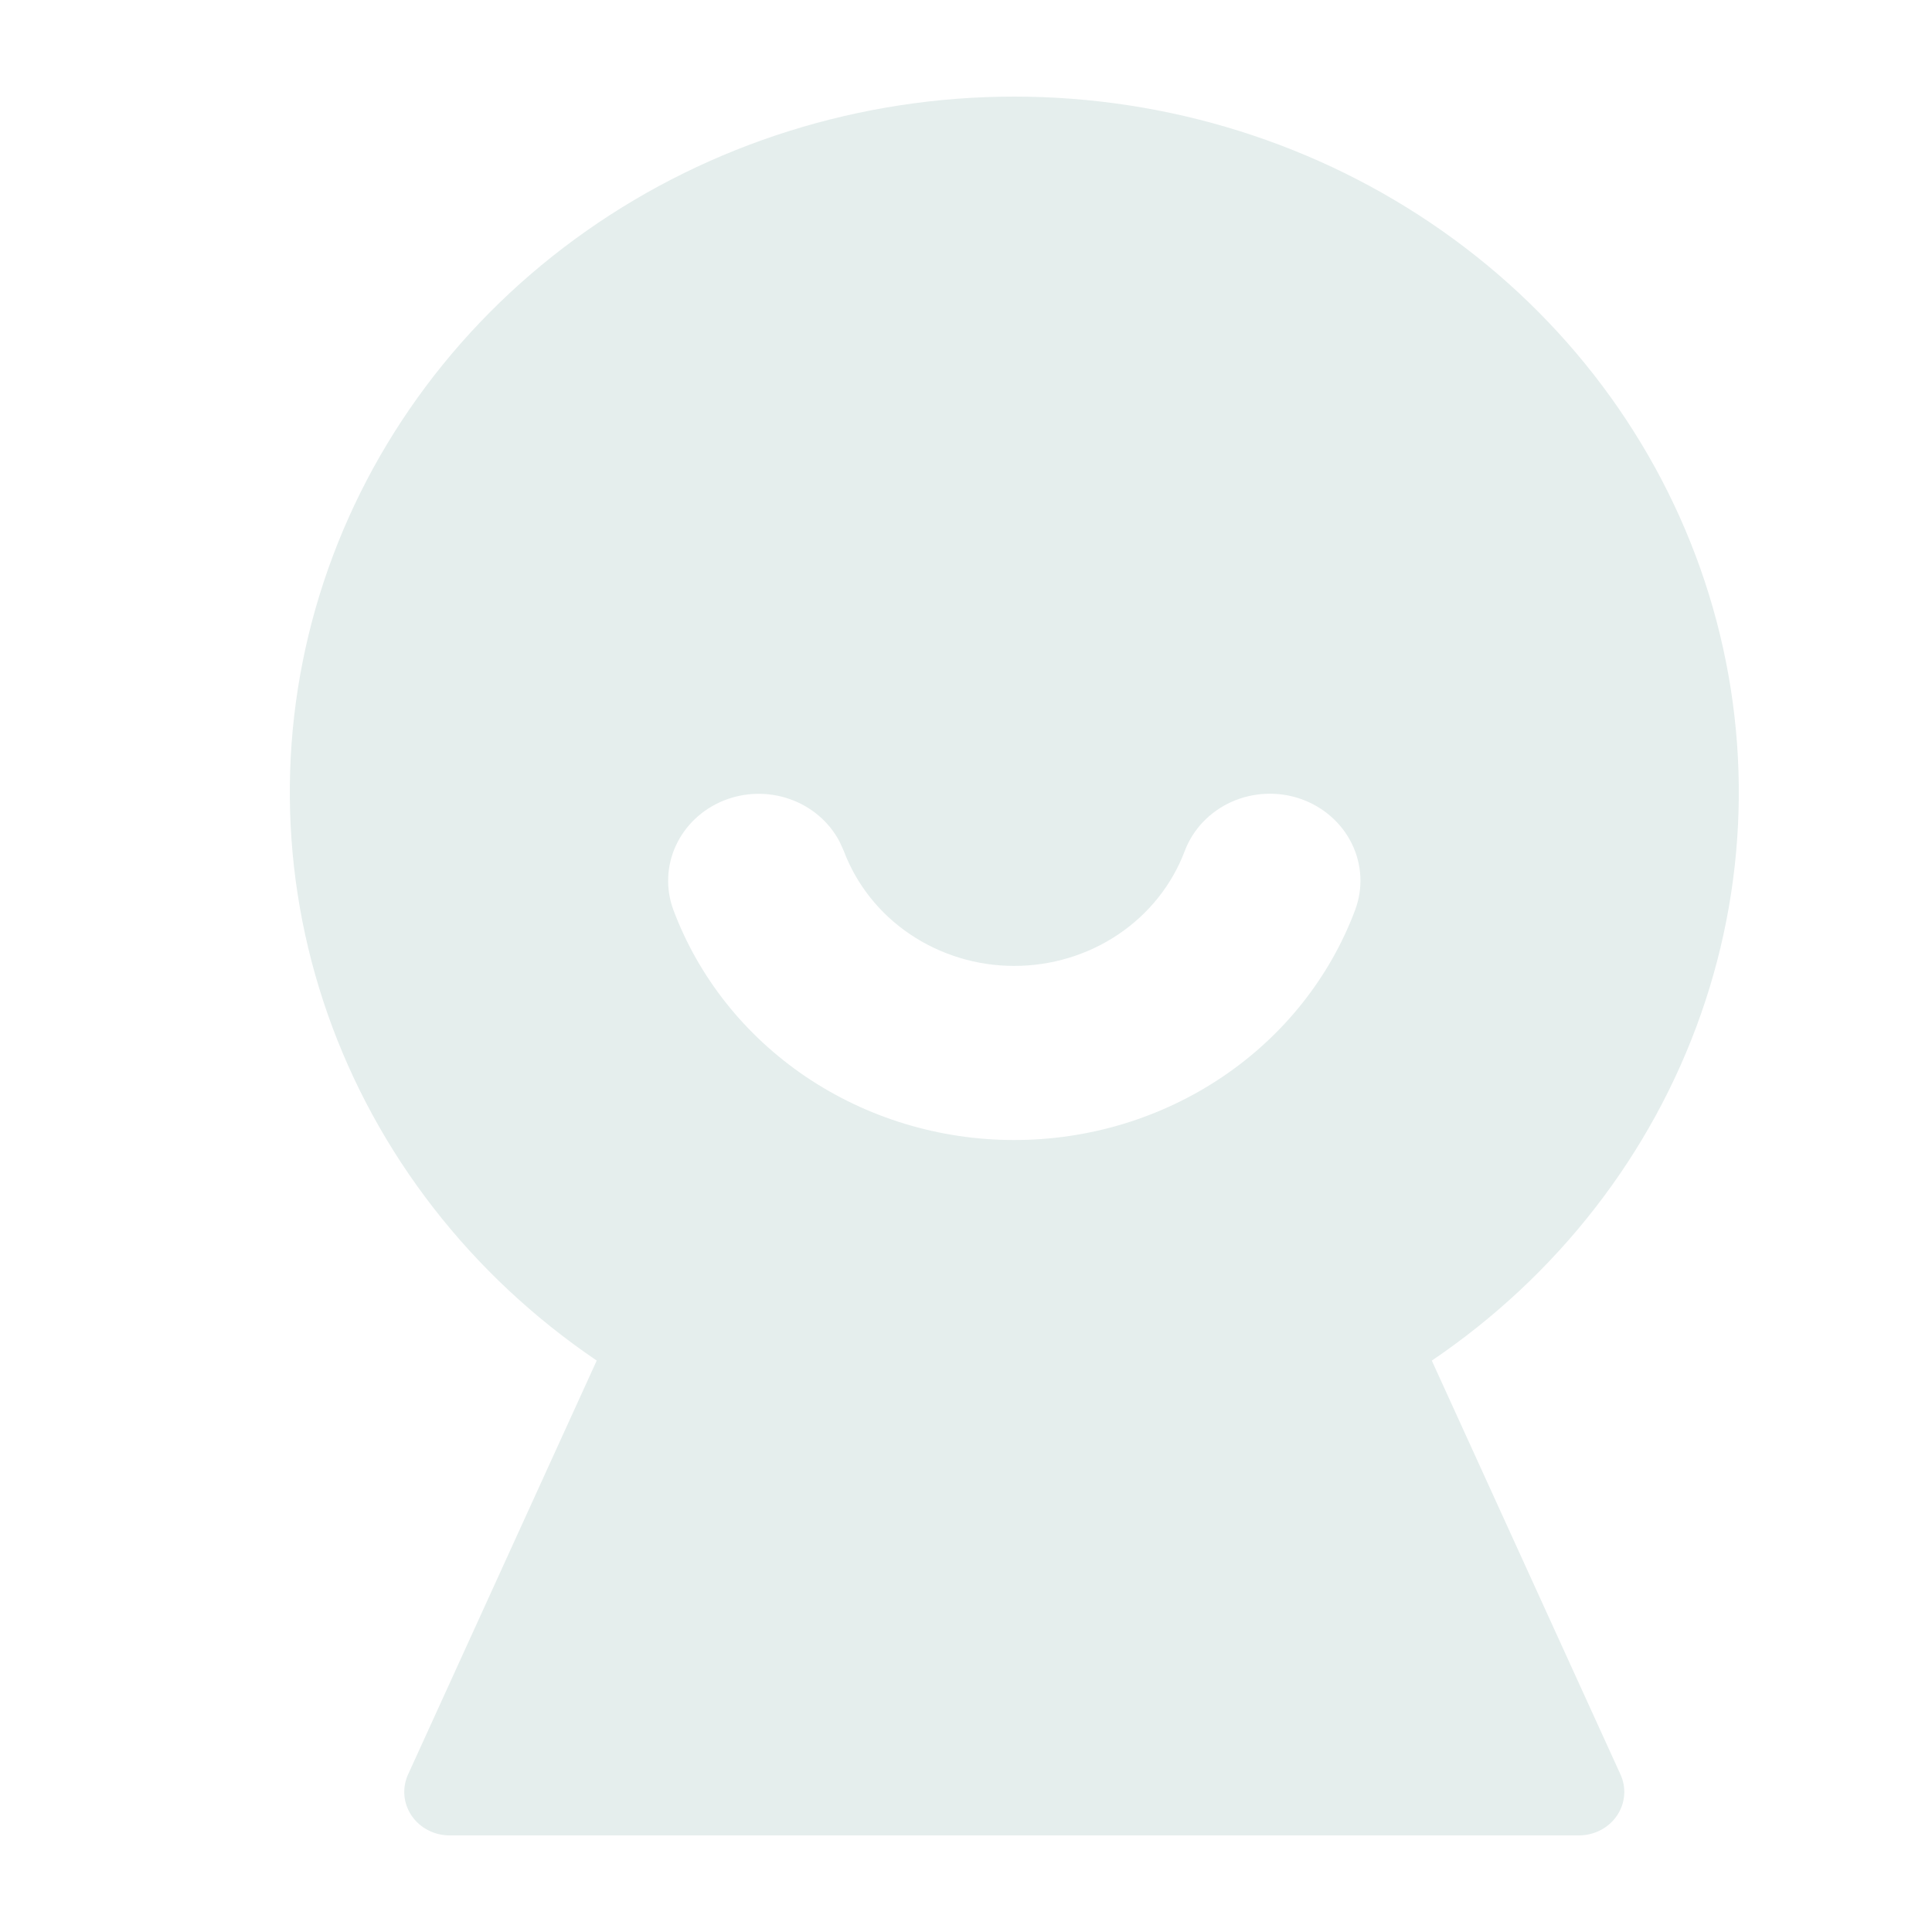
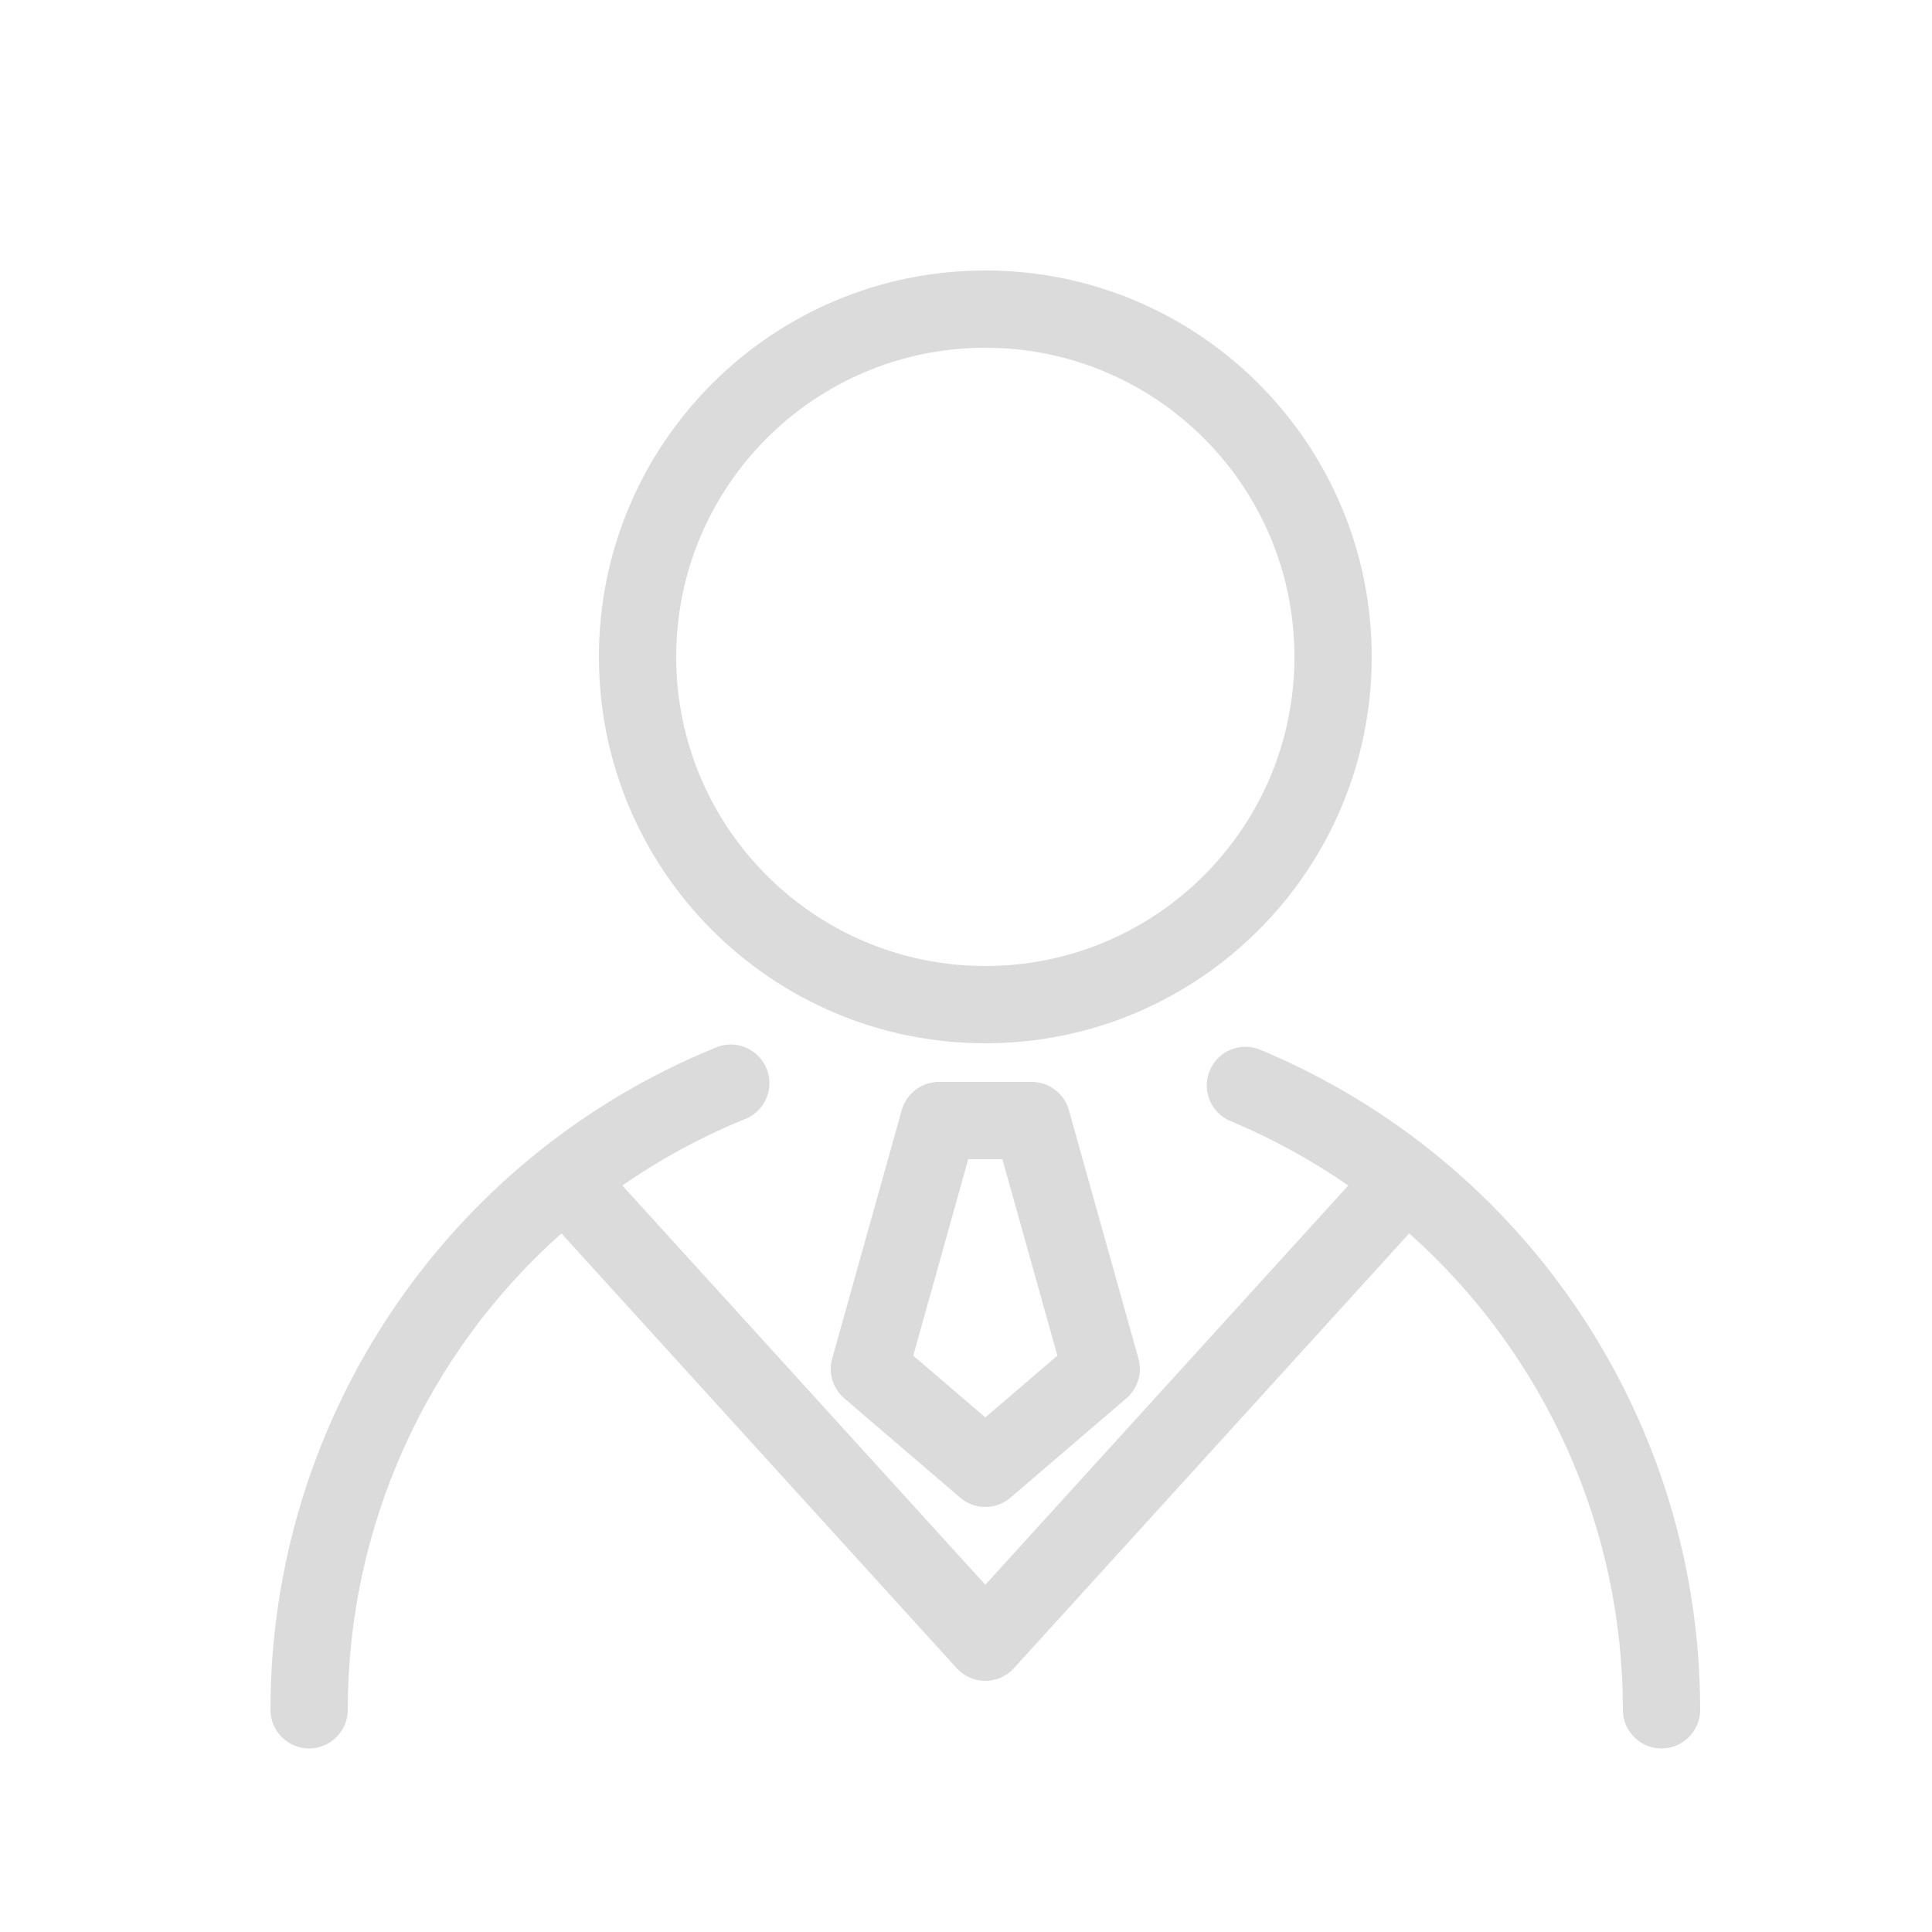
- <svg xmlns="http://www.w3.org/2000/svg" width="40" height="40" viewBox="0 0 40 40" fill="none">
-   <rect x="-466.5" y="-188.5" width="716" height="310" rx="19.5" stroke="black" />
-   <path d="M20.999 2C24.185 2 27.288 2.973 29.859 4.78C32.43 6.586 34.335 9.131 35.298 12.047C36.261 14.963 36.233 18.097 35.216 20.995C34.2 23.894 32.248 26.407 29.644 28.17L33.55 36.738C33.613 36.875 33.639 37.025 33.626 37.175C33.613 37.324 33.561 37.468 33.476 37.593C33.39 37.718 33.274 37.821 33.136 37.892C32.999 37.963 32.845 38 32.689 38H9.309C9.153 38 9 37.963 8.863 37.892C8.725 37.821 8.609 37.719 8.523 37.593C8.438 37.468 8.386 37.325 8.373 37.176C8.36 37.027 8.386 36.877 8.448 36.74L12.354 28.17H12.356C9.752 26.407 7.801 23.895 6.784 20.996C5.768 18.097 5.739 14.963 6.702 12.048C7.665 9.132 9.569 6.587 12.14 4.781C14.71 2.974 17.813 2 20.999 2V2ZM17.38 17.421C17.165 17.014 16.797 16.7 16.35 16.544C15.903 16.387 15.411 16.4 14.973 16.579C14.536 16.758 14.185 17.09 13.993 17.508C13.801 17.925 13.781 18.398 13.938 18.829C14.458 20.225 15.415 21.433 16.677 22.288C17.94 23.142 19.446 23.602 20.99 23.603C22.535 23.605 24.042 23.149 25.307 22.297C26.571 21.446 27.531 20.24 28.055 18.845C28.224 18.396 28.2 17.901 27.989 17.469C27.778 17.037 27.396 16.703 26.929 16.54C26.461 16.378 25.945 16.401 25.495 16.603C25.045 16.806 24.697 17.172 24.528 17.621C24.265 18.318 23.785 18.921 23.153 19.346C22.521 19.771 21.767 19.999 20.995 19.998C20.224 19.998 19.471 19.768 18.839 19.341C18.208 18.915 17.73 18.311 17.468 17.614L17.38 17.421Z" fill="#E5EEED" />
+ <svg xmlns="http://www.w3.org/2000/svg" t="1713941979154" class="icon" viewBox="0 0 1024 1024" version="1.1" p-id="4798" width="200" height="200">
+   <path d="M297.574 653.722A337.736 337.736 0 0 0 184.32 906.24a20.48 20.48 0 1 1-40.96 0 378.962 378.962 0 0 1 235.766-350.904 20.48 20.48 0 1 1 15.483 37.908 337.92 337.92 0 0 0-64.758 35.103L522.24 839.946l192.369-211.599a338.043 338.043 0 0 0-62.403-34.14 20.48 20.48 0 1 1 15.77-37.806A378.941 378.941 0 0 1 901.12 906.24a20.48 20.48 0 1 1-40.96 0 337.715 337.715 0 0 0-113.254-252.518L537.395 884.183a20.48 20.48 0 0 1-30.31 0L297.574 653.722zM522.24 552.96c-113.111 0-204.8-91.689-204.8-204.8s91.689-204.8 204.8-204.8 204.8 91.689 204.8 204.8-91.689 204.8-204.8 204.8z m-24.576 20.48h49.152a20.48 20.48 0 0 1 19.722 14.95l36.864 131.666a20.48 20.48 0 0 1-6.39 21.074l-61.44 52.654a20.48 20.48 0 0 1-26.665 0l-61.44-52.654a20.48 20.48 0 0 1-6.39-21.094l36.864-131.645A20.48 20.48 0 0 1 497.664 573.44z m24.576-61.44a163.84 163.84 0 1 0 0-327.68 163.84 163.84 0 0 0 0 327.68z m-38.195 206.52l38.195 32.748 38.195-32.748L531.292 614.4h-18.104l-29.143 104.12z" fill="#dbdbdb" p-id="4799" />
</svg>
